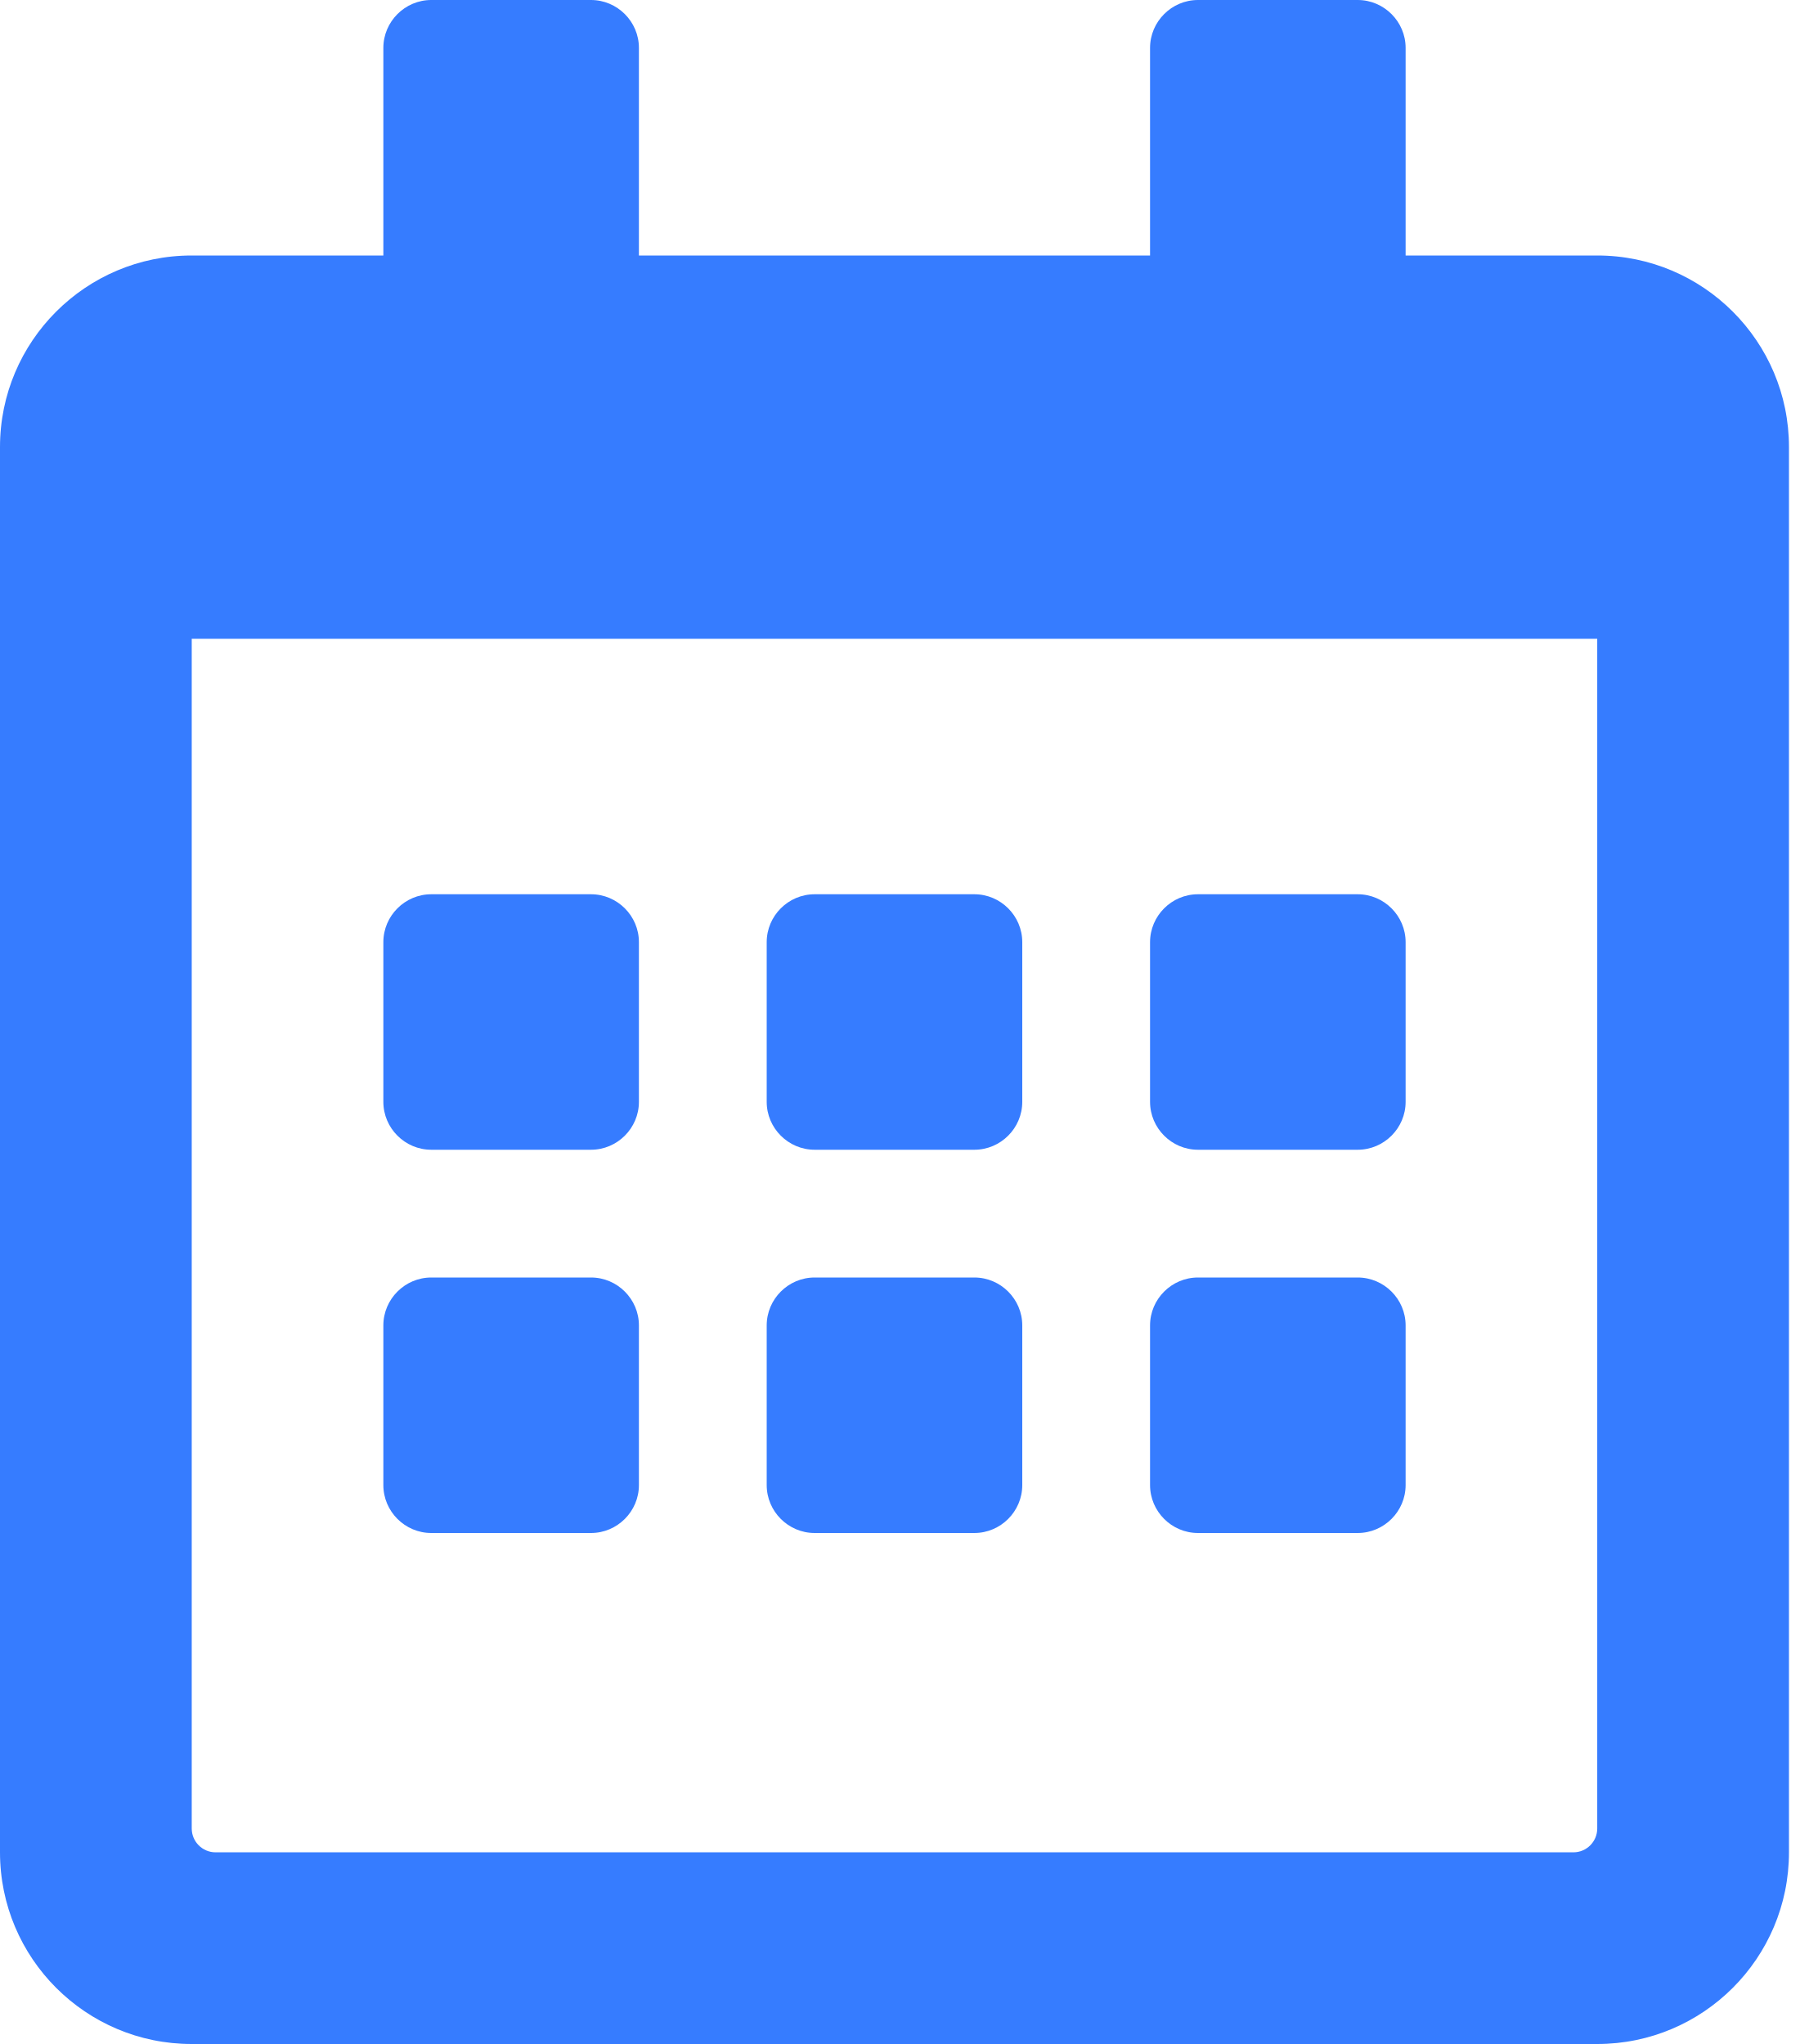
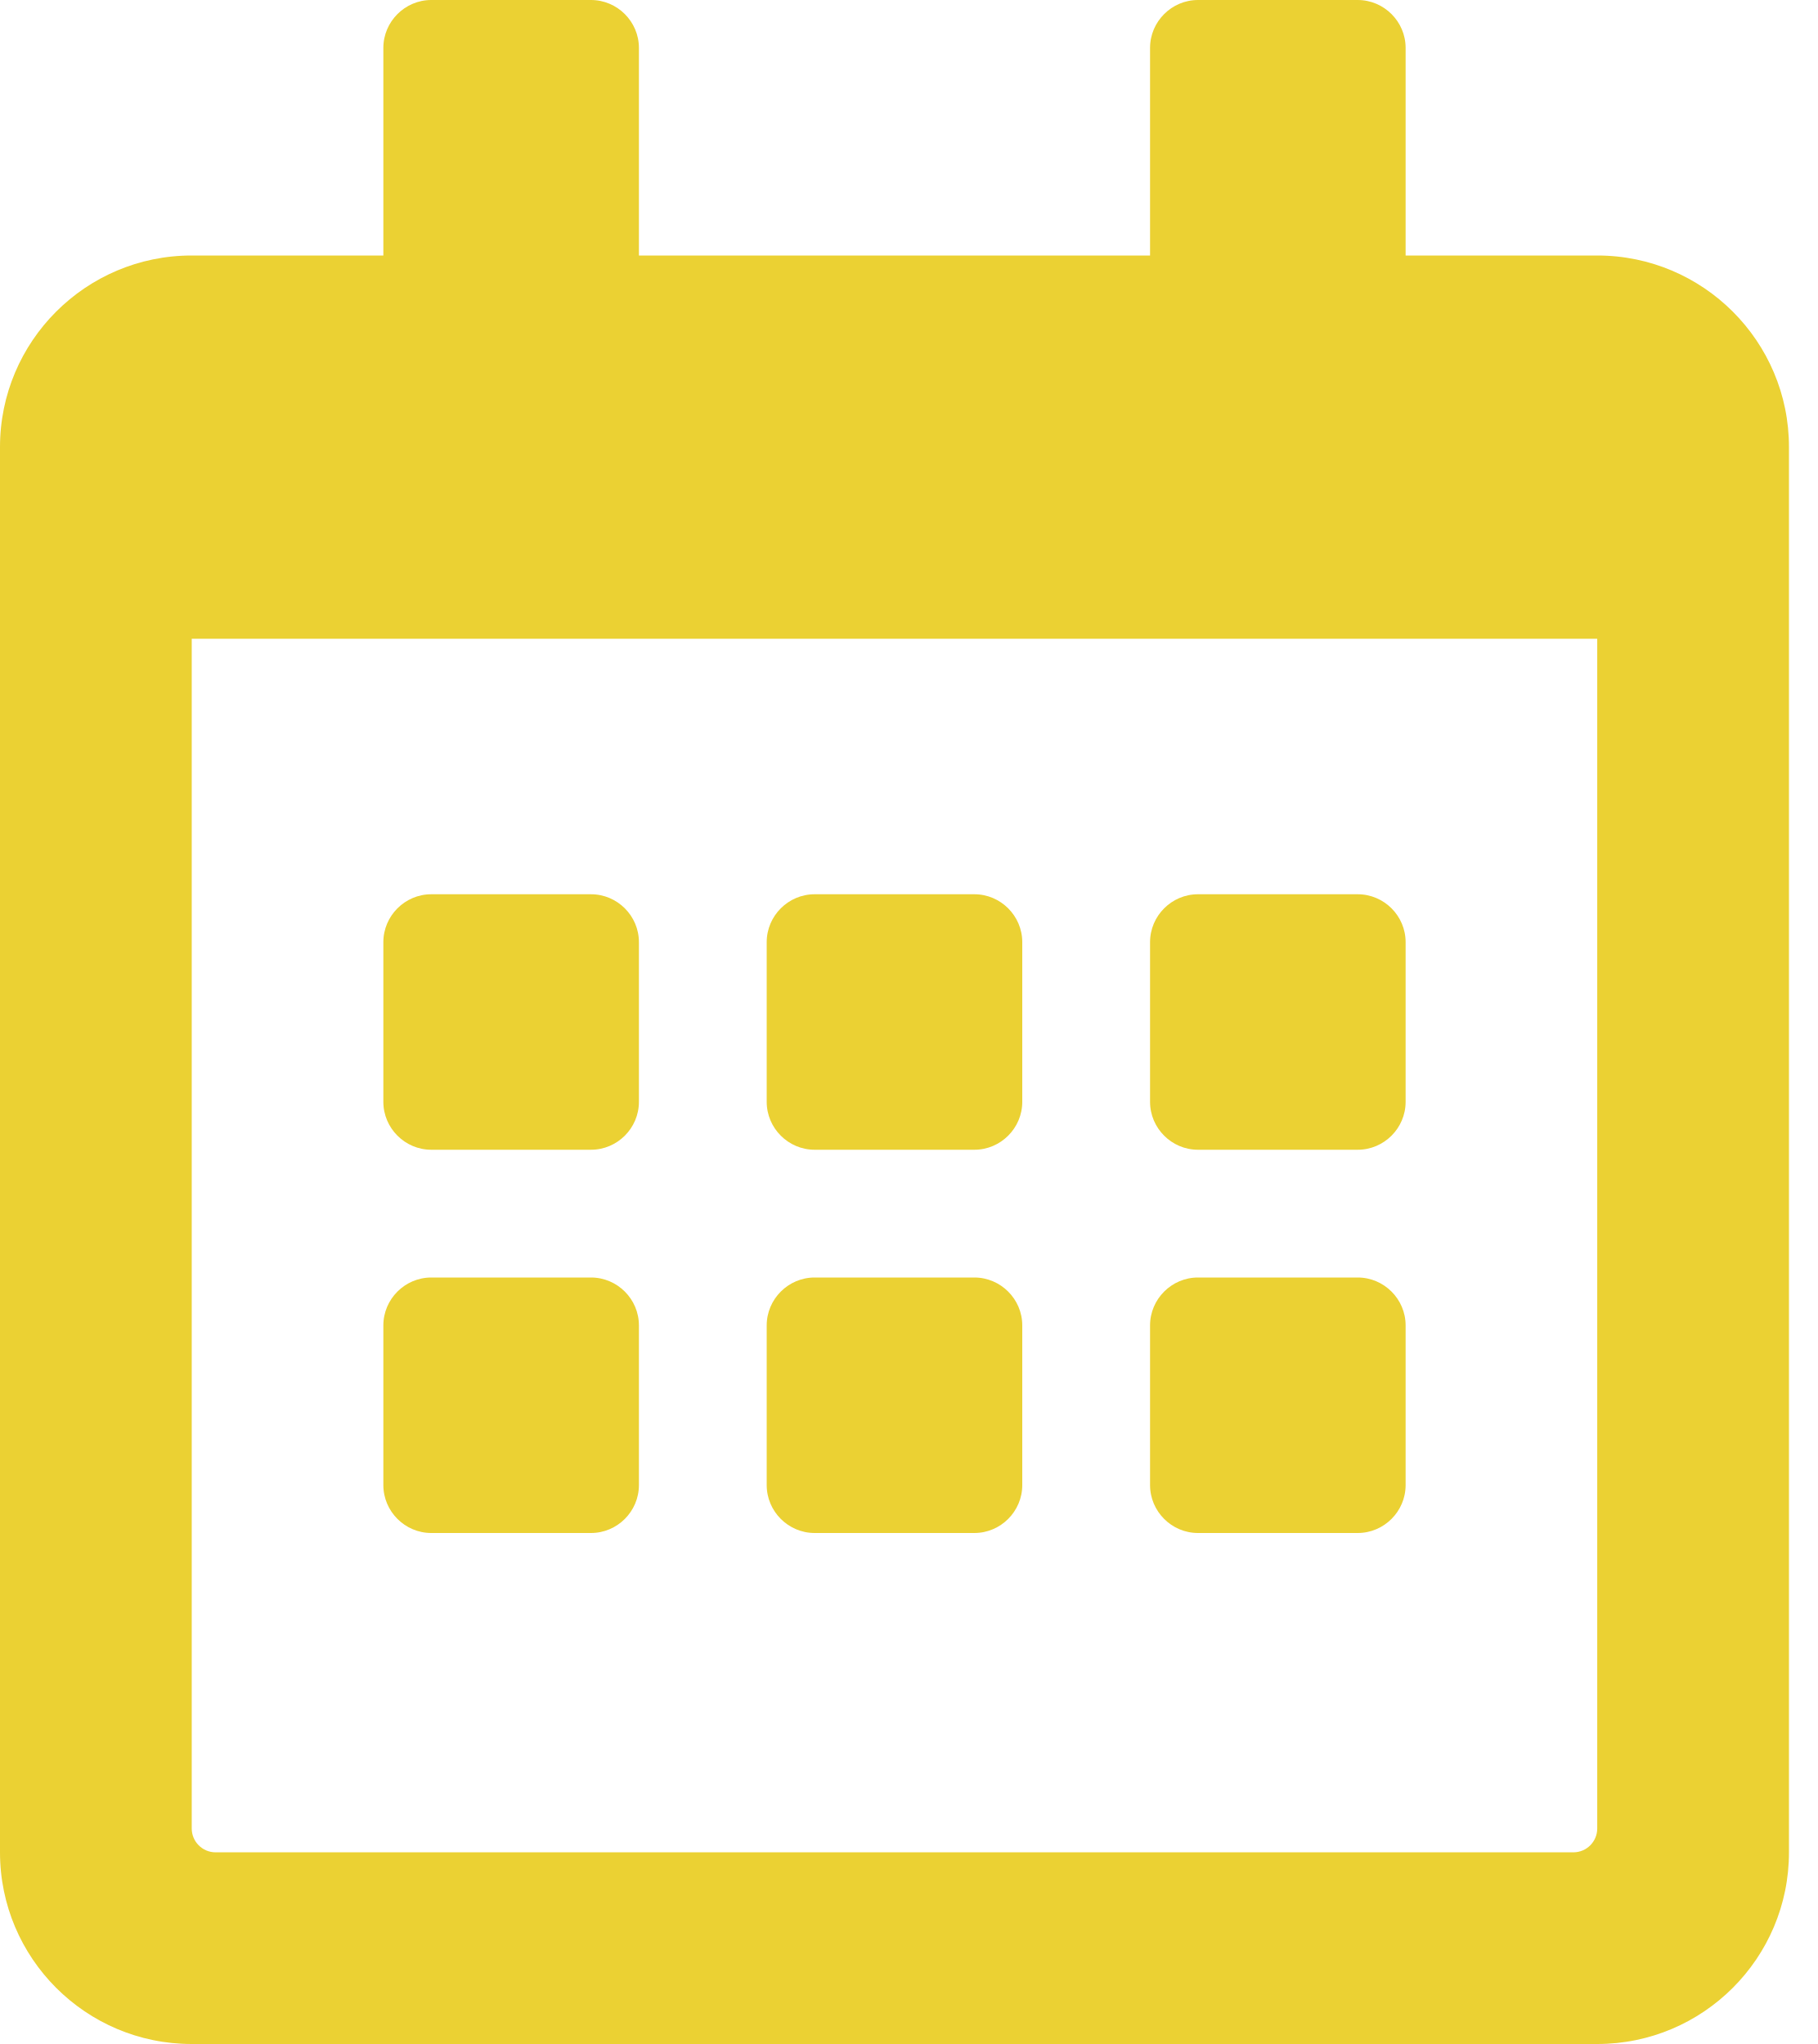
<svg xmlns="http://www.w3.org/2000/svg" width="16" height="18" viewBox="0 0 16 18">
  <g fill="none" fill-rule="evenodd">
-     <g fill="#367CFF" fill-rule="nonzero">
+     <g fill="#EBD133" fill-rule="nonzero">
      <g>
        <path d="M156.062 39c.932 0 1.688-.756 1.688-1.688V24.937c0-.931-.756-1.687-1.688-1.687h-1.687v-1.828c0-.232-.19-.422-.422-.422h-1.406c-.232 0-.422.19-.422.422v1.828h-4.5v-1.828c0-.232-.19-.422-.422-.422h-1.406c-.232 0-.422.19-.422.422v1.828h-1.688c-.931 0-1.687.756-1.687 1.687v12.375c0 .932.756 1.688 1.687 1.688h12.375zm-.21-1.688h-11.954c-.116 0-.21-.094-.21-.21V26.625h12.374v10.477c0 .116-.094.21-.21.21zm-8.649-6.187c.232 0 .422-.19.422-.422v-1.406c0-.232-.19-.422-.422-.422h-1.406c-.232 0-.422.19-.422.422v1.406c0 .232.19.422.422.422h1.406zm3.375 0c.232 0 .422-.19.422-.422v-1.406c0-.232-.19-.422-.422-.422h-1.406c-.232 0-.422.19-.422.422v1.406c0 .232.19.422.422.422h1.406zm3.375 0c.232 0 .422-.19.422-.422v-1.406c0-.232-.19-.422-.422-.422h-1.406c-.232 0-.422.19-.422.422v1.406c0 .232.19.422.422.422h1.406zm-3.375 3.375c.232 0 .422-.19.422-.422v-1.406c0-.232-.19-.422-.422-.422h-1.406c-.232 0-.422.19-.422.422v1.406c0 .232.19.422.422.422h1.406zm-3.375 0c.232 0 .422-.19.422-.422v-1.406c0-.232-.19-.422-.422-.422h-1.406c-.232 0-.422.19-.422.422v1.406c0 .232.19.422.422.422h1.406zm6.75 0c.232 0 .422-.19.422-.422v-1.406c0-.232-.19-.422-.422-.422h-1.406c-.232 0-.422.19-.422.422v1.406c0 .232.19.422.422.422h1.406z" transform="translate(-939 -57) translate(797 36)" />
      </g>
    </g>
  </g>
</svg>
